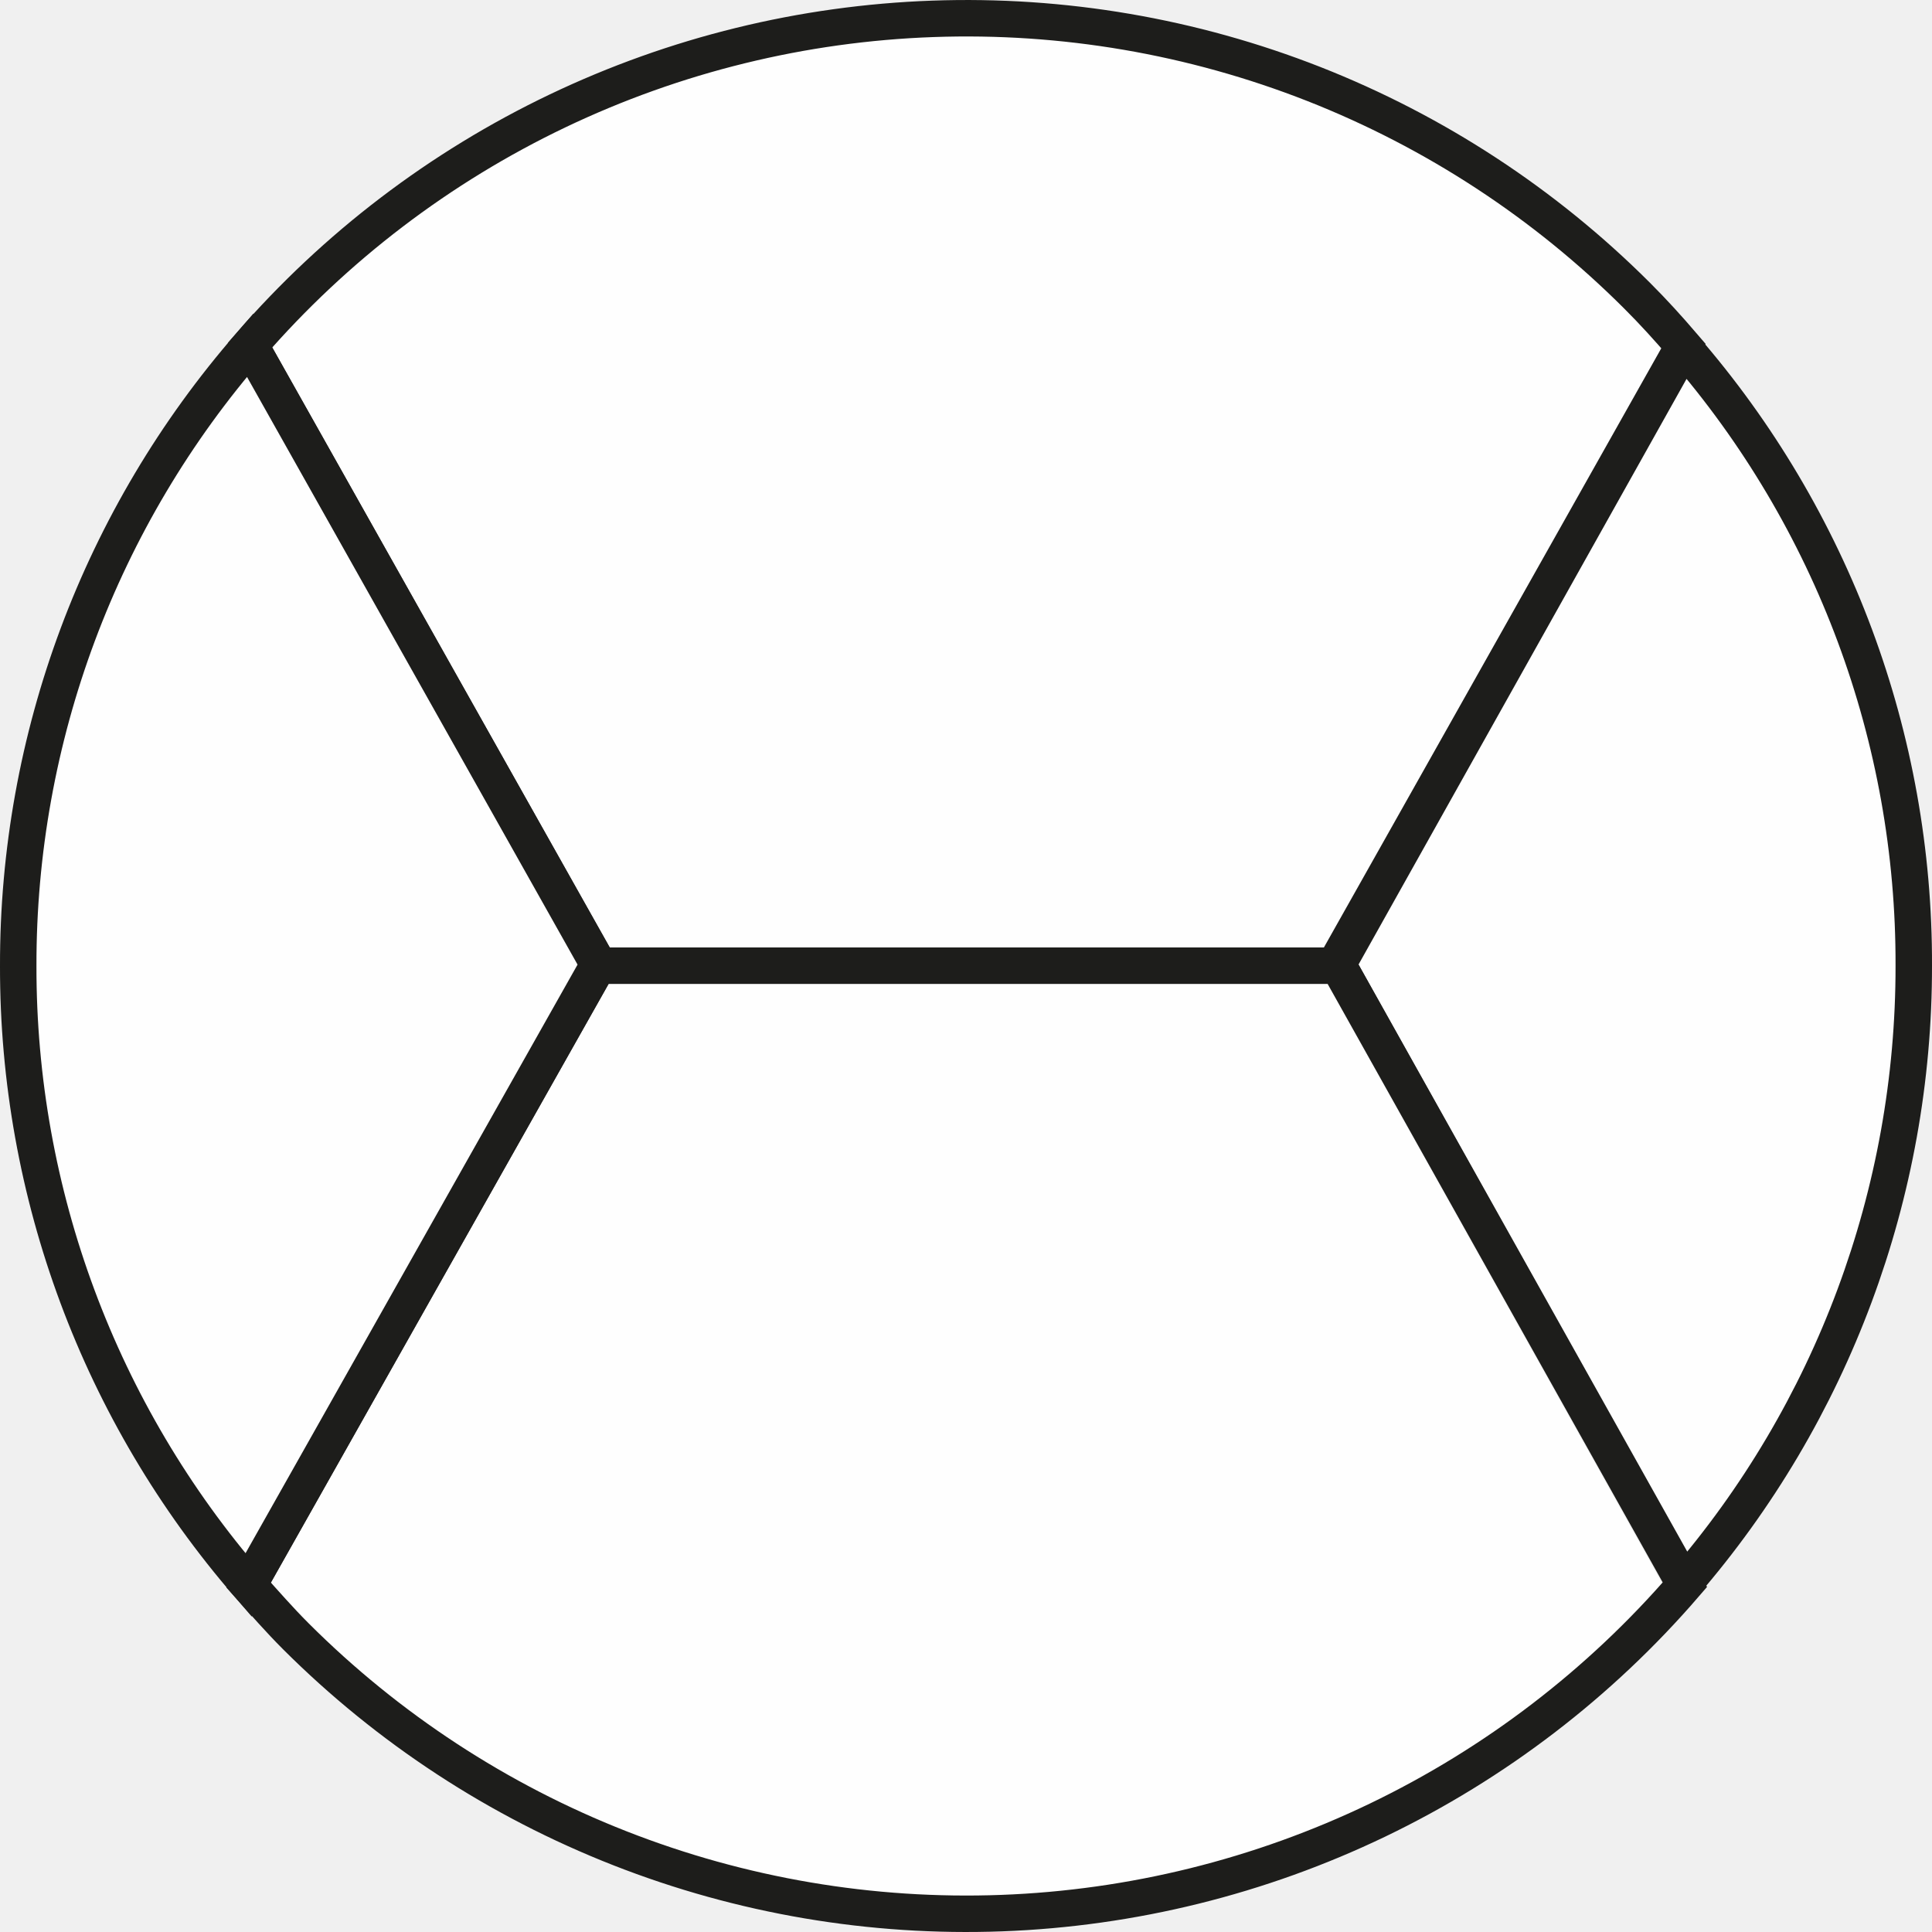
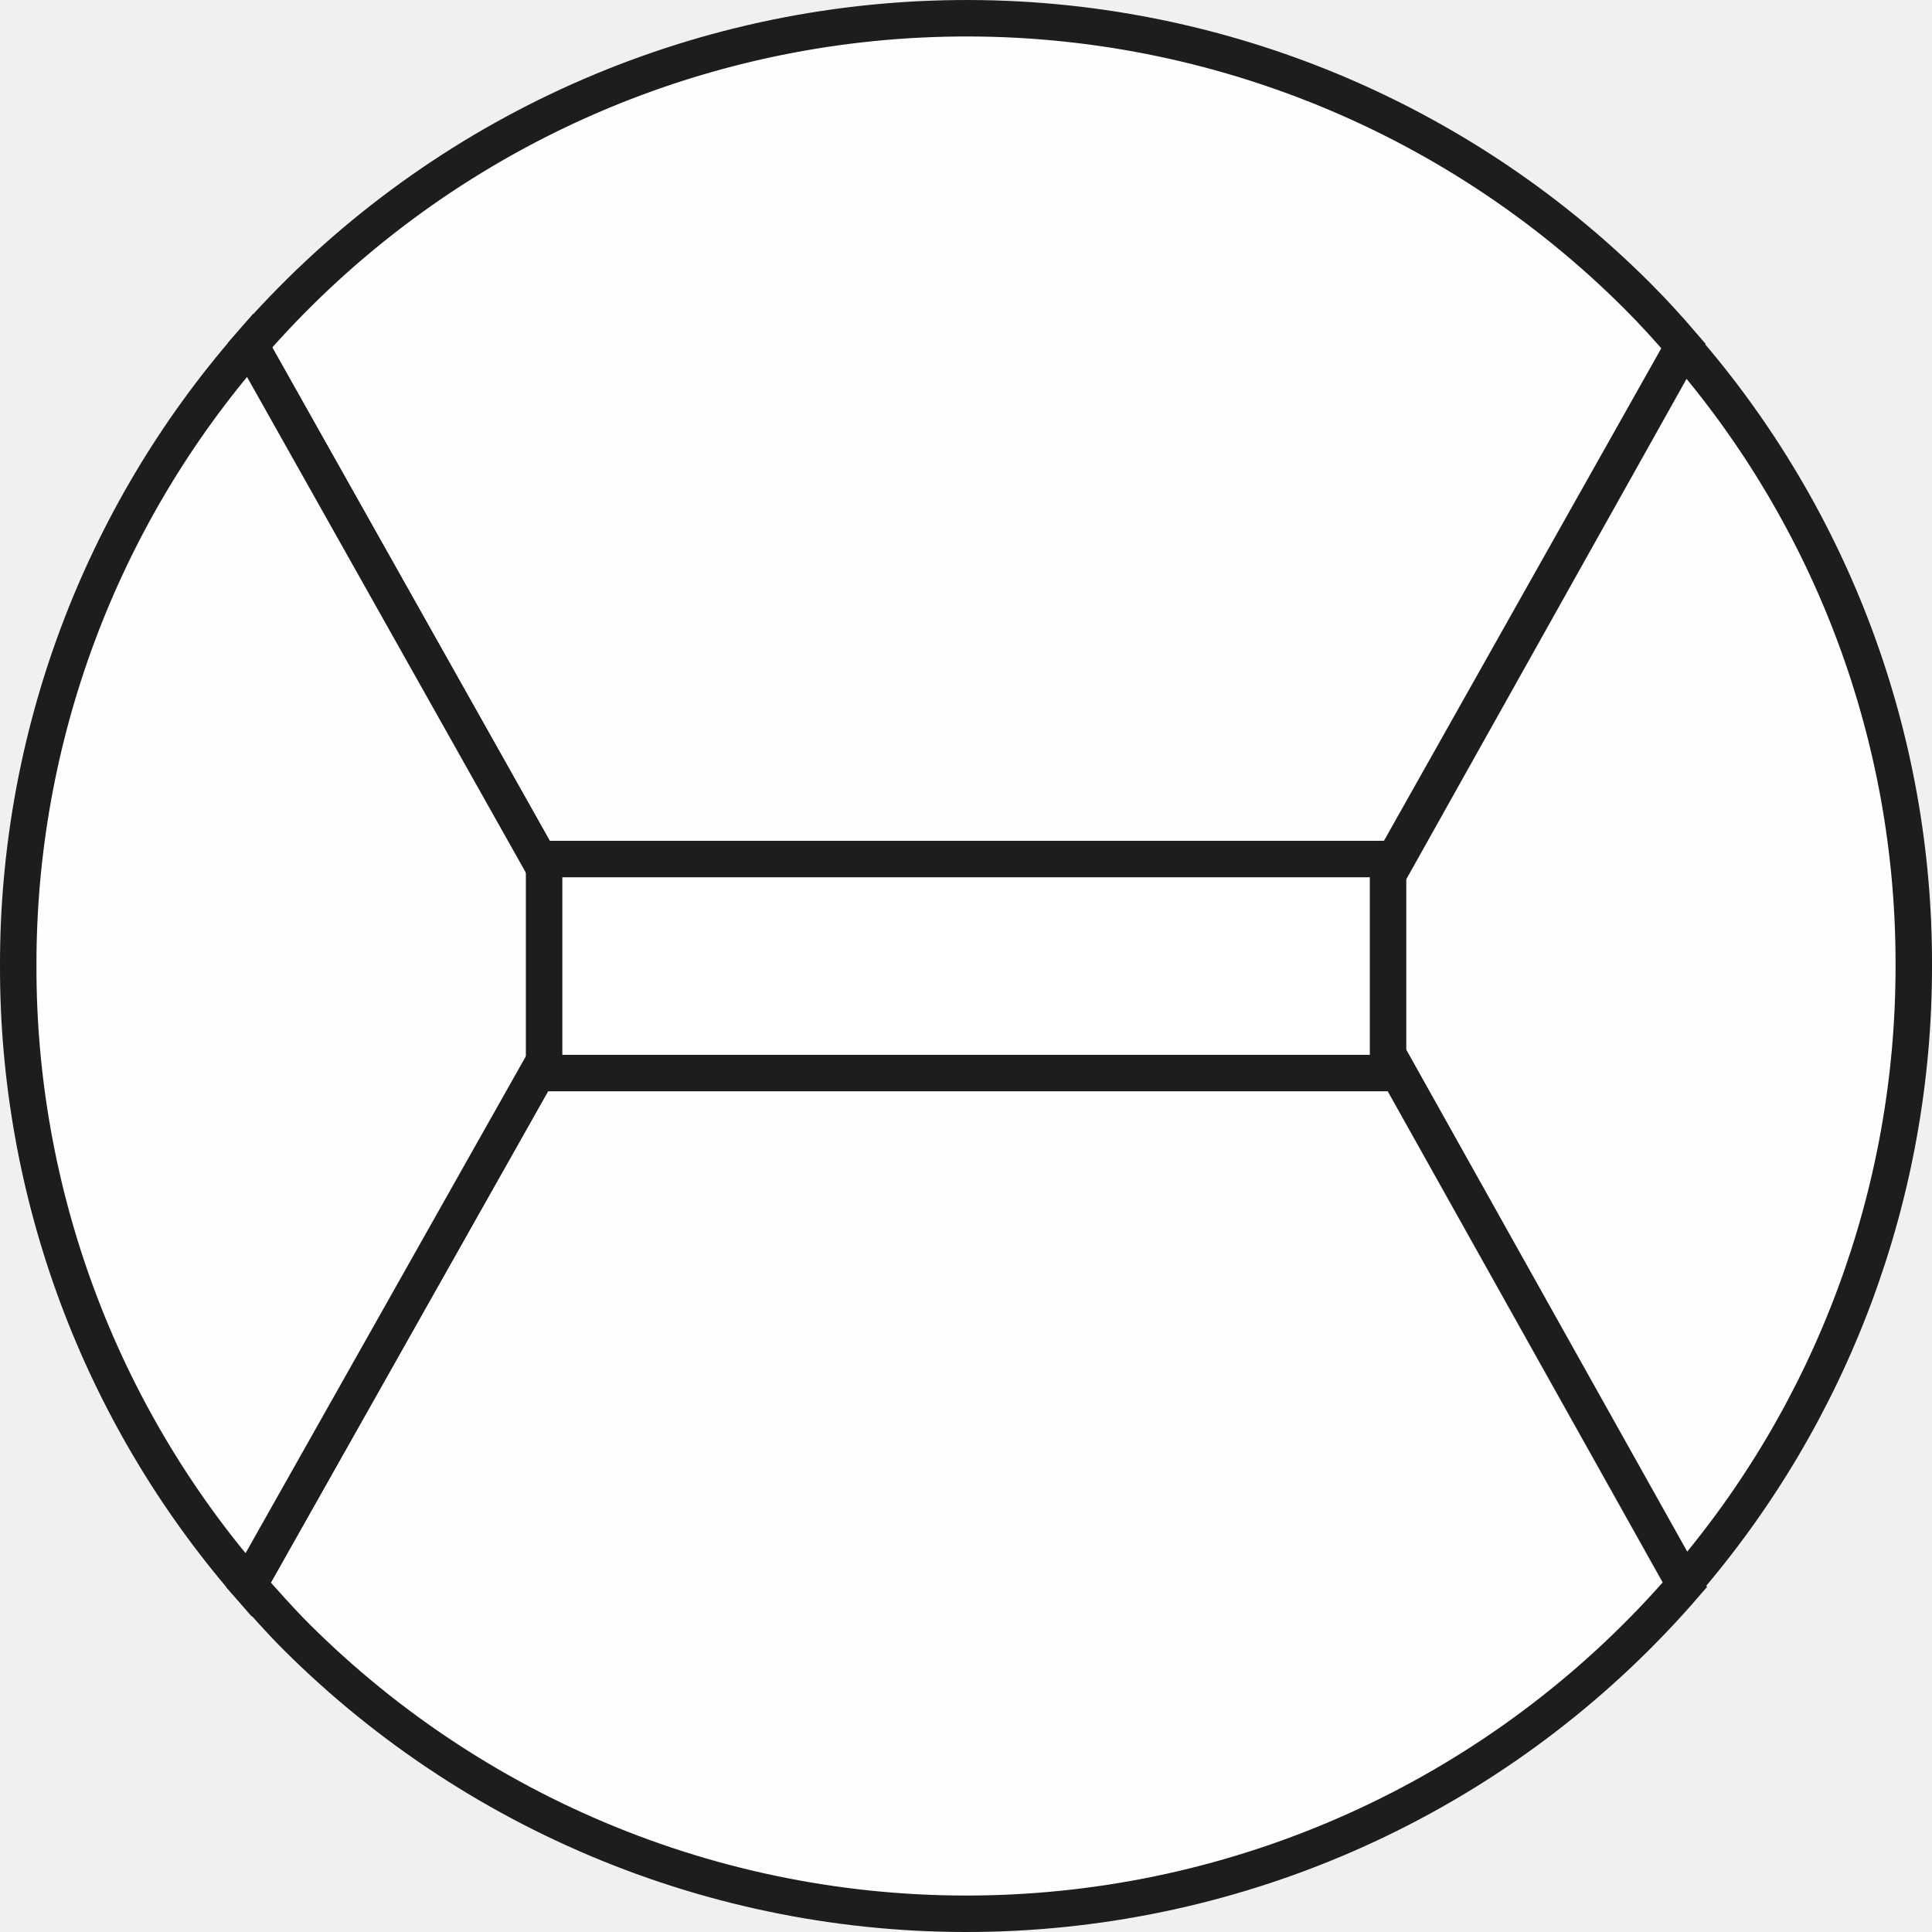
<svg xmlns="http://www.w3.org/2000/svg" width="53" height="53" viewBox="0 0 53 53" fill="none">
  <path d="M36.676 26.431V26.491H16.4V26.431L6.859 9.468C9.199 6.771 12.07 4.584 15.292 3.044C18.515 1.504 22.02 0.644 25.589 0.517C29.159 0.389 32.717 0.998 36.041 2.304C39.365 3.611 42.384 5.587 44.91 8.111C45.357 8.557 45.77 9.012 46.182 9.493L36.659 26.405L36.676 26.431Z" fill="white" fill-opacity="0.93" stroke="#1D1D1B" stroke-miterlimit="10" />
  <path d="M52.5 26.491C52.508 32.724 50.265 38.751 46.183 43.463L36.711 26.491V26.431L46.183 9.52C50.274 14.227 52.519 20.257 52.5 26.491Z" fill="white" fill-opacity="0.93" stroke="#1D1D1B" stroke-miterlimit="10" />
  <path d="M46.221 43.473C43.885 46.182 41.014 48.38 37.79 49.93C34.565 51.48 31.055 52.349 27.479 52.482C23.902 52.615 20.337 52.01 17.006 50.703C13.675 49.397 10.649 47.418 8.118 44.89C7.663 44.435 7.259 43.971 6.82 43.481L16.404 26.492H36.714L46.221 43.473Z" fill="white" fill-opacity="0.93" stroke="#1D1D1B" stroke-miterlimit="10" />
  <path d="M16.401 26.432V26.492L6.818 43.481C2.733 38.767 0.49 32.737 0.5 26.501C0.488 20.241 2.748 14.19 6.86 9.469L16.401 26.432Z" fill="white" fill-opacity="0.93" stroke="#1D1D1B" stroke-miterlimit="10" />
+   <rect x="14.926" y="23.566" width="23.152" height="5.871" fill="white" stroke="#1D1D1B" stroke-miterlimit="10" />
</svg>
